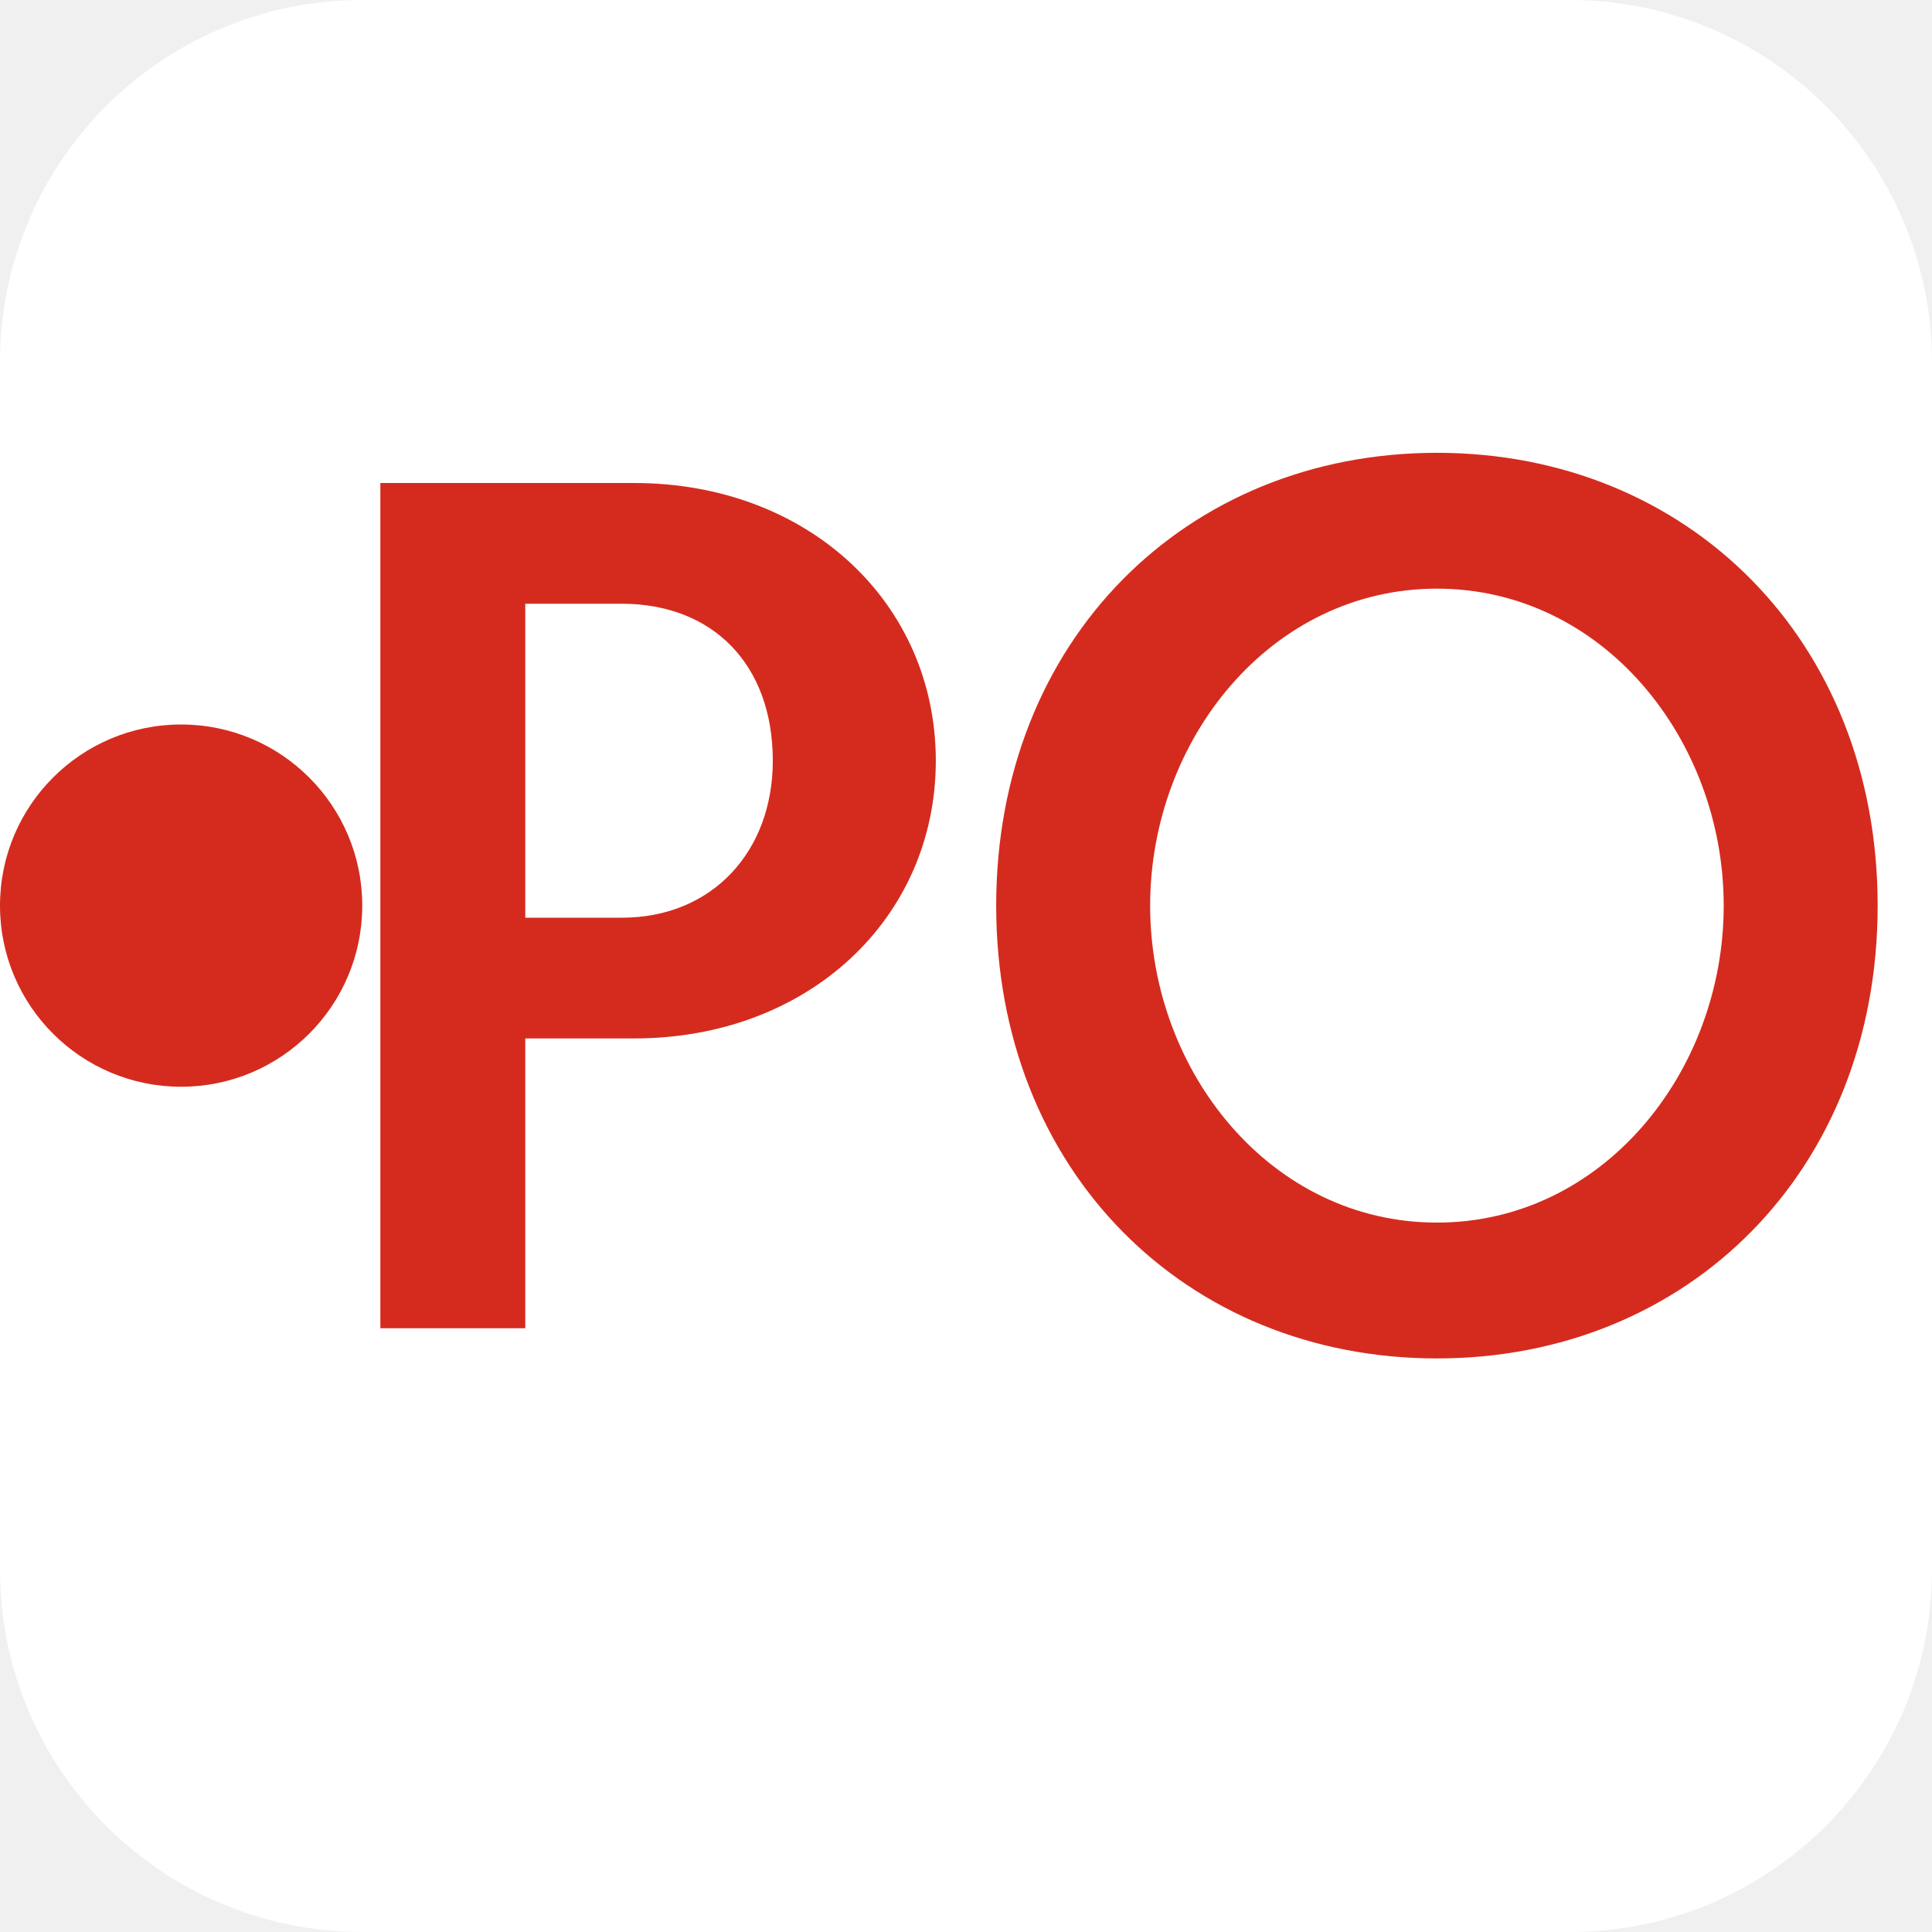
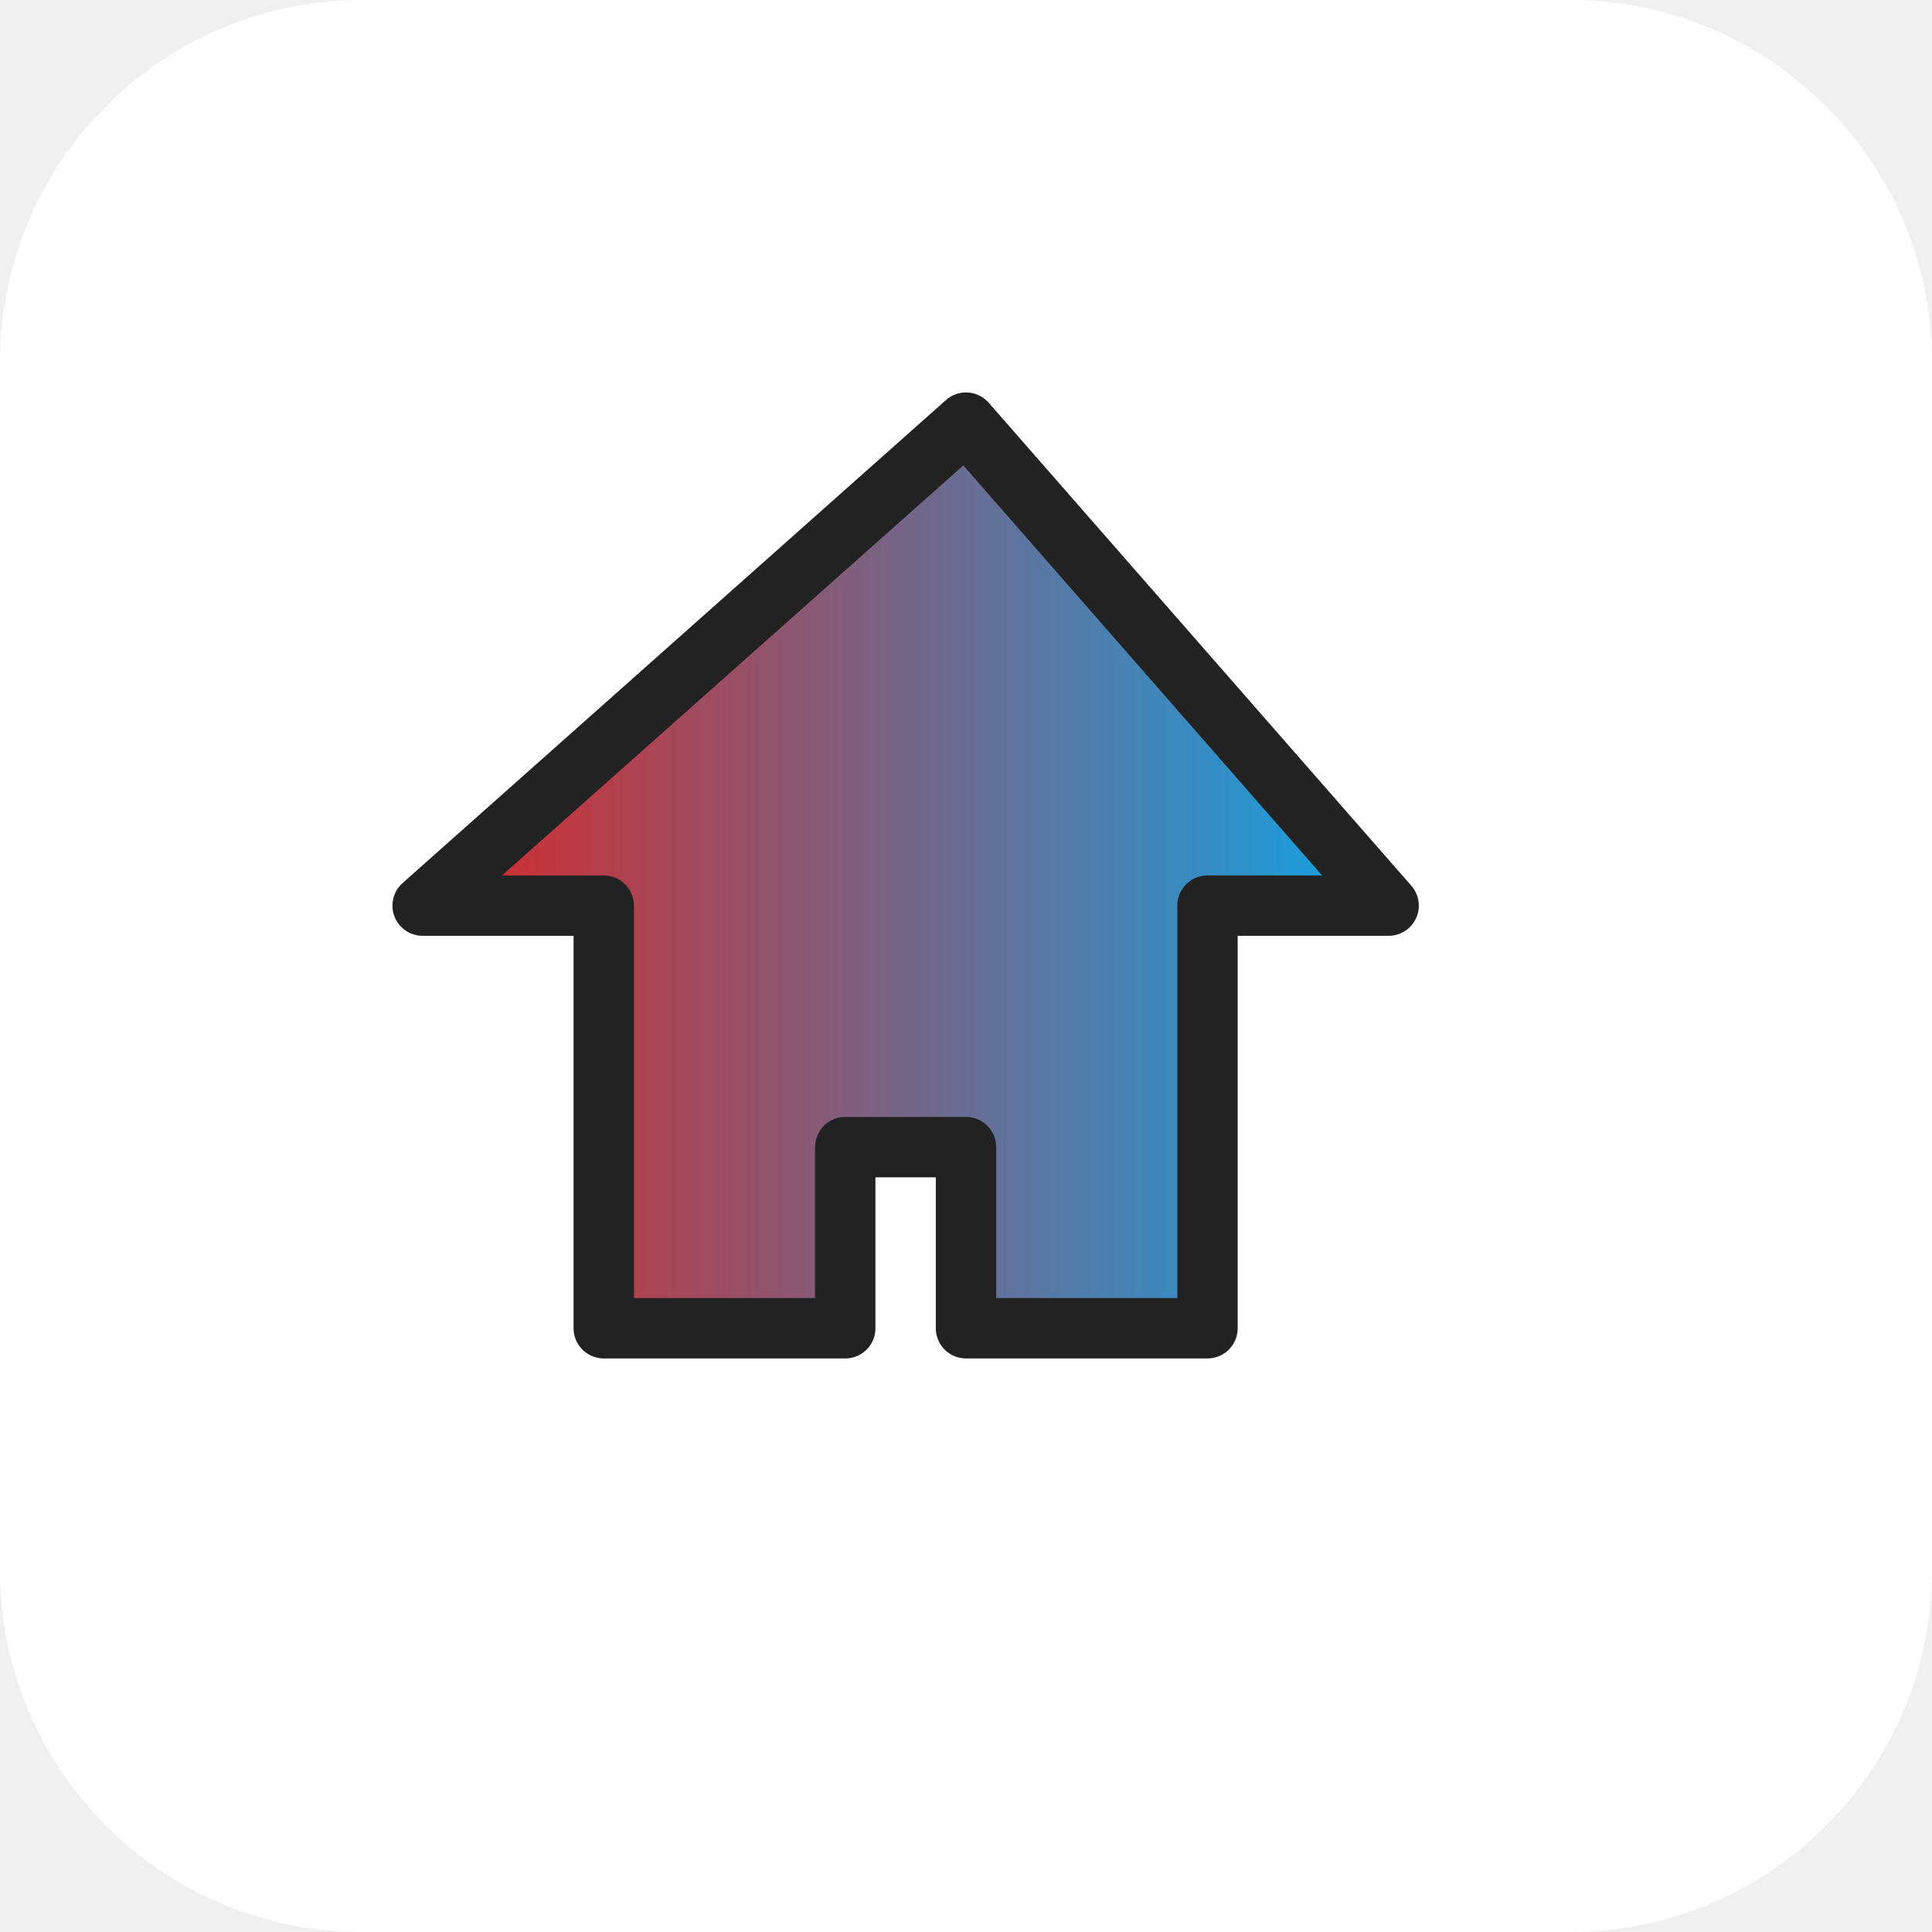
- <svg xmlns="http://www.w3.org/2000/svg" width="32" height="32" viewBox="0 0 32 32" fill="none">
-   <rect width="32" height="32" rx="6" fill="white" />
-   <path d="M6.3 8H10.5C13.4 8 15.5 10 15.5 12.6C15.5 15.2 13.4 17.2 10.5 17.2H8.7V22H6.3V8ZM10.3 15.2C11.8 15.2 12.8 14.1 12.8 12.6C12.8 11 11.8 10 10.3 10H8.7V15.2H10.3Z" fill="#D52B1E" />
-   <path d="M16.5 15C16.5 10.6 19.65 7.5 23.8 7.5C27.95 7.5 31.1 10.6 31.1 15C31.1 19.4 27.95 22.5 23.8 22.5C19.65 22.5 16.5 19.4 16.5 15ZM28.55 15C28.55 12.25 26.55 9.75 23.8 9.75C21.05 9.75 19.05 12.25 19.05 15C19.05 17.75 21.05 20.25 23.8 20.25C26.55 20.25 28.55 17.75 28.55 15Z" fill="#D52B1E" />
-   <circle cx="3" cy="15" r="3" fill="#D52B1E" />
+ <svg xmlns="http://www.w3.org/2000/svg" viewBox="0 0 64 64">
+   <defs>
+     <linearGradient id="house-gradient" x1="0" y1="0" x2="1" y2="0">
+       <stop offset="0%" stop-color="#dc2626" />
+       <stop offset="100%" stop-color="#0ea5e9" />
+     </linearGradient>
+   </defs>
+   <g>
+     <rect width="64" height="64" rx="12" fill="white" />
+     <path d="M32 14L14 30h6v14h8V38h4v6h8V30h6z" fill="url(#house-gradient)" stroke="#222" stroke-width="2" stroke-linejoin="round" />
+   </g>
</svg>
